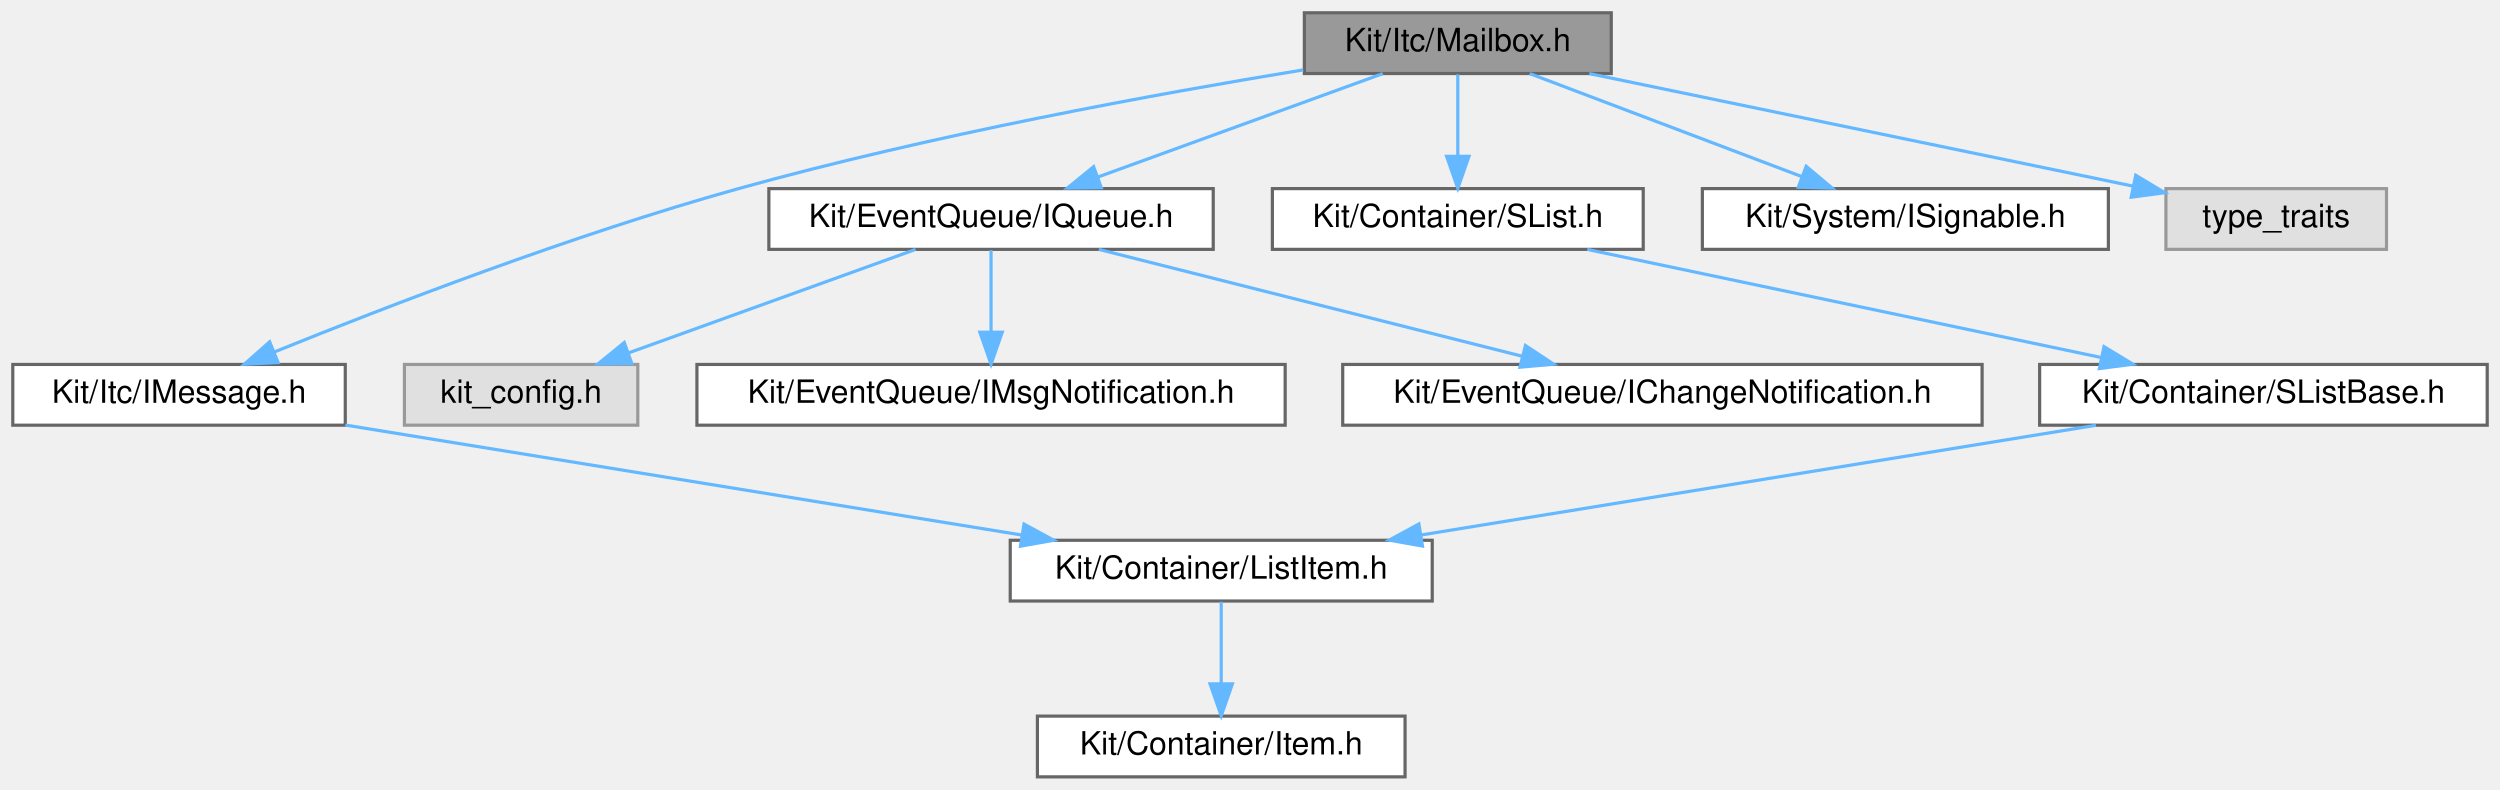
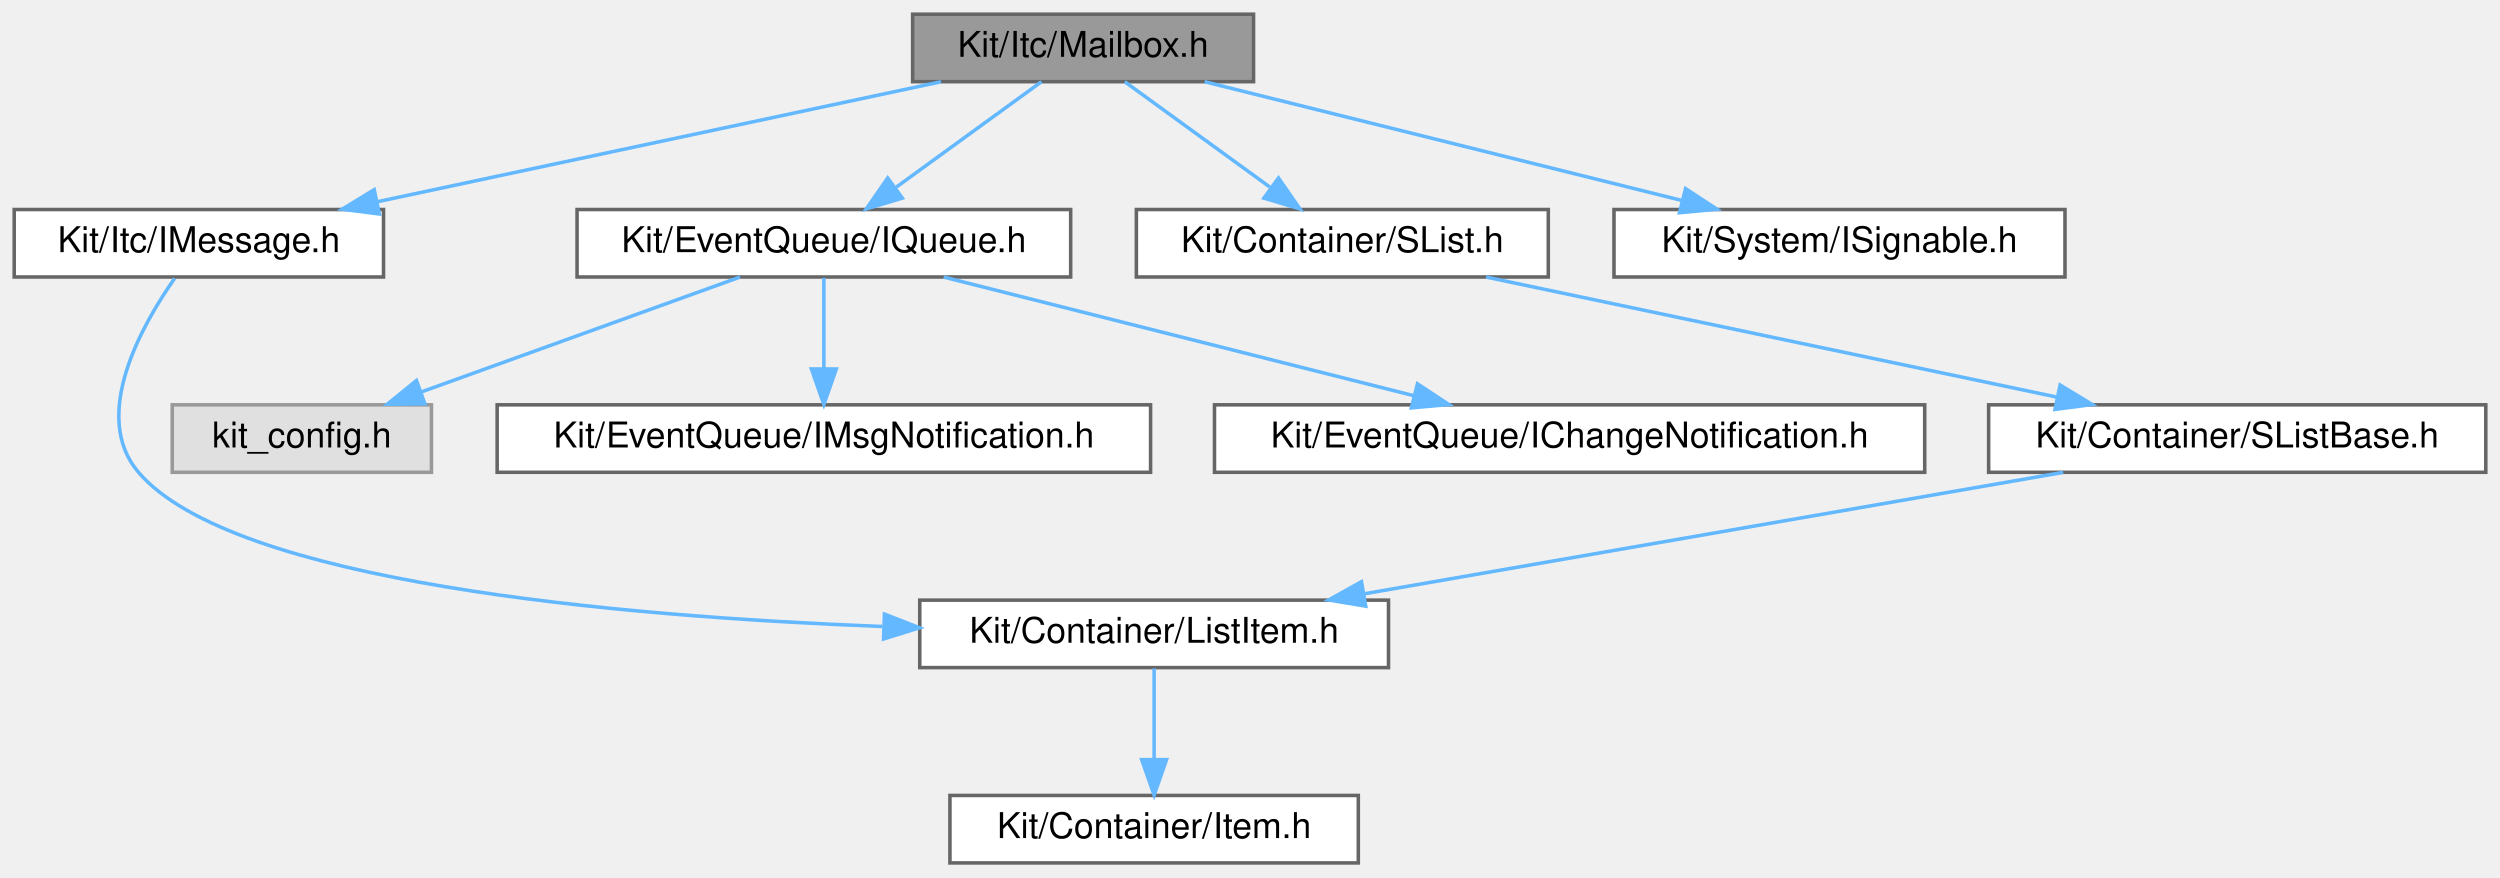
- <svg xmlns="http://www.w3.org/2000/svg" xmlns:xlink="http://www.w3.org/1999/xlink" width="782pt" height="247pt" viewBox="0.00 0.00 782.00 247.00">
+ <svg xmlns="http://www.w3.org/2000/svg" xmlns:xlink="http://www.w3.org/1999/xlink" width="704pt" height="247pt" viewBox="0.00 0.00 704.00 247.00">
  <g id="graph0" class="graph" transform="scale(1 1) rotate(0) translate(4 243)">
    <g id="Node000001" class="node">
      <g id="a_Node000001">
        <a xlink:title=" ">
-           <polygon fill="#999999" stroke="#666666" points="500,-239 404,-239 404,-220 500,-220 500,-239" />
-           <text text-anchor="middle" x="452" y="-227" font-family="Helvetica,sans-Serif" font-size="10.00">Kit/Itc/Mailbox.h</text>
+           <polygon fill="#999999" stroke="#666666" points="349,-239 253,-239 253,-220 349,-220 349,-239" />
+           <text text-anchor="middle" x="301" y="-227" font-family="Helvetica,sans-Serif" font-size="10.00">Kit/Itc/Mailbox.h</text>
        </a>
      </g>
    </g>
    <g id="Node000002" class="node">
      <g id="a_Node000002">
        <a xlink:href="_i_message_8h.html" target="_top" xlink:title=" ">
-           <polygon fill="white" stroke="#666666" points="104,-129 0,-129 0,-110 104,-110 104,-129" />
-           <text text-anchor="middle" x="52" y="-117" font-family="Helvetica,sans-Serif" font-size="10.00">Kit/Itc/IMessage.h</text>
+           <polygon fill="white" stroke="#666666" points="104,-184 0,-184 0,-165 104,-165 104,-184" />
+           <text text-anchor="middle" x="52" y="-172" font-family="Helvetica,sans-Serif" font-size="10.00">Kit/Itc/IMessage.h</text>
        </a>
      </g>
    </g>
    <g id="edge1_Node000001_Node000002" class="edge">
      <g id="a_edge1_Node000001_Node000002">
        <a xlink:title=" ">
-           <path fill="none" stroke="#63b8ff" d="M403.66,-221.14C357.75,-213.63 287.03,-200.72 227,-184 175,-169.52 116.37,-146.9 81.89,-132.93" />
-           <polygon fill="#63b8ff" stroke="#63b8ff" points="82.99,-129.6 72.41,-129.06 80.35,-136.09 82.99,-129.6" />
+           <path fill="none" stroke="#63b8ff" d="M260.99,-219.98C217.83,-210.8 149.02,-196.15 102.24,-186.19" />
+           <polygon fill="#63b8ff" stroke="#63b8ff" points="102.83,-182.74 92.32,-184.08 101.37,-189.59 102.83,-182.74" />
        </a>
      </g>
    </g>
    <g id="Node000005" class="node">
      <g id="a_Node000005">
        <a xlink:href="_i_queue_8h.html" target="_top" xlink:title=" ">
-           <polygon fill="white" stroke="#666666" points="375.5,-184 236.5,-184 236.5,-165 375.5,-165 375.5,-184" />
-           <text text-anchor="middle" x="306" y="-172" font-family="Helvetica,sans-Serif" font-size="10.00">Kit/EventQueue/IQueue.h</text>
+           <polygon fill="white" stroke="#666666" points="297.5,-184 158.5,-184 158.5,-165 297.5,-165 297.5,-184" />
+           <text text-anchor="middle" x="228" y="-172" font-family="Helvetica,sans-Serif" font-size="10.00">Kit/EventQueue/IQueue.h</text>
        </a>
      </g>
    </g>
    <g id="edge4_Node000001_Node000005" class="edge">
      <g id="a_edge4_Node000001_Node000005">
        <a xlink:title=" ">
-           <path fill="none" stroke="#63b8ff" d="M428.54,-219.98C404.42,-211.23 366.63,-197.51 339.4,-187.62" />
-           <polygon fill="#63b8ff" stroke="#63b8ff" points="340.48,-184.29 329.88,-184.17 338.09,-190.87 340.48,-184.29" />
+           <path fill="none" stroke="#63b8ff" d="M289.27,-219.98C278.27,-212 261.58,-199.88 248.4,-190.31" />
+           <polygon fill="#63b8ff" stroke="#63b8ff" points="250.09,-187.21 239.94,-184.17 245.98,-192.88 250.09,-187.21" />
        </a>
      </g>
    </g>
    <g id="Node000009" class="node">
      <g id="a_Node000009">
        <a xlink:href="_s_list_8h.html" target="_top" xlink:title=" ">
-           <polygon fill="white" stroke="#666666" points="510,-184 394,-184 394,-165 510,-165 510,-184" />
-           <text text-anchor="middle" x="452" y="-172" font-family="Helvetica,sans-Serif" font-size="10.00">Kit/Container/SList.h</text>
+           <polygon fill="white" stroke="#666666" points="432,-184 316,-184 316,-165 432,-165 432,-184" />
+           <text text-anchor="middle" x="374" y="-172" font-family="Helvetica,sans-Serif" font-size="10.00">Kit/Container/SList.h</text>
        </a>
      </g>
    </g>
    <g id="edge8_Node000001_Node000009" class="edge">
      <g id="a_edge8_Node000001_Node000009">
        <a xlink:title=" ">
-           <path fill="none" stroke="#63b8ff" d="M452,-219.75C452,-212.8 452,-202.85 452,-194.13" />
-           <polygon fill="#63b8ff" stroke="#63b8ff" points="455.5,-194.09 452,-184.09 448.5,-194.09 455.5,-194.09" />
+           <path fill="none" stroke="#63b8ff" d="M312.73,-219.98C323.73,-212 340.42,-199.88 353.6,-190.31" />
+           <polygon fill="#63b8ff" stroke="#63b8ff" points="356.02,-192.88 362.06,-184.17 351.91,-187.21 356.02,-192.88" />
        </a>
      </g>
    </g>
    <g id="Node000011" class="node">
      <g id="a_Node000011">
        <a xlink:href="_i_signable_8h.html" target="_top" xlink:title=" ">
-           <polygon fill="white" stroke="#666666" points="655.5,-184 528.5,-184 528.5,-165 655.5,-165 655.5,-184" />
-           <text text-anchor="middle" x="592" y="-172" font-family="Helvetica,sans-Serif" font-size="10.00">Kit/System/ISignable.h</text>
+           <polygon fill="white" stroke="#666666" points="577.5,-184 450.5,-184 450.5,-165 577.5,-165 577.5,-184" />
+           <text text-anchor="middle" x="514" y="-172" font-family="Helvetica,sans-Serif" font-size="10.00">Kit/System/ISignable.h</text>
        </a>
      </g>
    </g>
    <g id="edge11_Node000001_Node000011" class="edge">
      <g id="a_edge11_Node000001_Node000011">
        <a xlink:title=" ">
-           <path fill="none" stroke="#63b8ff" d="M474.49,-219.98C497.52,-211.27 533.54,-197.63 559.63,-187.75" />
-           <polygon fill="#63b8ff" stroke="#63b8ff" points="560.98,-190.98 569.1,-184.17 558.51,-184.44 560.98,-190.98" />
-         </a>
-       </g>
-     </g>
-     <g id="Node000012" class="node">
-       <g id="a_Node000012">
-         <a xlink:title=" ">
-           <polygon fill="#e0e0e0" stroke="#999999" points="742.5,-184 673.5,-184 673.5,-165 742.5,-165 742.5,-184" />
-           <text text-anchor="middle" x="708" y="-172" font-family="Helvetica,sans-Serif" font-size="10.00">type_traits</text>
-         </a>
-       </g>
-     </g>
-     <g id="edge12_Node000001_Node000012" class="edge">
-       <g id="a_edge12_Node000001_Node000012">
-         <a xlink:title=" ">
-           <path fill="none" stroke="#63b8ff" d="M493.13,-219.98C539.71,-210.34 615.35,-194.68 663.34,-184.75" />
-           <polygon fill="#63b8ff" stroke="#63b8ff" points="664.06,-188.17 673.14,-182.72 662.64,-181.32 664.06,-188.17" />
+           <path fill="none" stroke="#63b8ff" d="M335.22,-219.98C371.76,-210.89 429.78,-196.46 469.76,-186.51" />
+           <polygon fill="#63b8ff" stroke="#63b8ff" points="470.65,-189.89 479.51,-184.08 468.96,-183.1 470.65,-189.89" />
        </a>
      </g>
    </g>
    <g id="Node000003" class="node">
      <g id="a_Node000003">
        <a xlink:href="_list_item_8h.html" target="_top" xlink:title=" ">
-           <polygon fill="white" stroke="#666666" points="444,-74 312,-74 312,-55 444,-55 444,-74" />
-           <text text-anchor="middle" x="378" y="-62" font-family="Helvetica,sans-Serif" font-size="10.00">Kit/Container/ListItem.h</text>
+           <polygon fill="white" stroke="#666666" points="387,-74 255,-74 255,-55 387,-55 387,-74" />
+           <text text-anchor="middle" x="321" y="-62" font-family="Helvetica,sans-Serif" font-size="10.00">Kit/Container/ListItem.h</text>
        </a>
      </g>
    </g>
    <g id="edge2_Node000002_Node000003" class="edge">
      <g id="a_edge2_Node000002_Node000003">
        <a xlink:title=" ">
-           <path fill="none" stroke="#63b8ff" d="M104.02,-110.04C161.57,-100.69 254.29,-85.61 315.68,-75.63" />
-           <polygon fill="#63b8ff" stroke="#63b8ff" points="316.32,-79.07 325.63,-74.01 315.2,-72.16 316.32,-79.07" />
+           <path fill="none" stroke="#63b8ff" d="M45.17,-164.6C35.78,-151.22 21.49,-125.78 35,-110 61.5,-79.06 169.14,-69.46 244.52,-66.58" />
+           <polygon fill="#63b8ff" stroke="#63b8ff" points="245.06,-70.07 254.93,-66.22 244.81,-63.07 245.06,-70.07" />
        </a>
      </g>
    </g>
    <g id="Node000004" class="node">
      <g id="a_Node000004">
        <a xlink:href="_item_8h.html" target="_top" xlink:title=" ">
-           <polygon fill="white" stroke="#666666" points="435.5,-19 320.5,-19 320.5,0 435.5,0 435.5,-19" />
-           <text text-anchor="middle" x="378" y="-7" font-family="Helvetica,sans-Serif" font-size="10.00">Kit/Container/Item.h</text>
+           <polygon fill="white" stroke="#666666" points="378.5,-19 263.5,-19 263.5,0 378.5,0 378.5,-19" />
+           <text text-anchor="middle" x="321" y="-7" font-family="Helvetica,sans-Serif" font-size="10.00">Kit/Container/Item.h</text>
        </a>
      </g>
    </g>
    <g id="edge3_Node000003_Node000004" class="edge">
      <g id="a_edge3_Node000003_Node000004">
        <a xlink:title=" ">
-           <path fill="none" stroke="#63b8ff" d="M378,-54.75C378,-47.8 378,-37.85 378,-29.13" />
-           <polygon fill="#63b8ff" stroke="#63b8ff" points="381.5,-29.09 378,-19.09 374.5,-29.09 381.5,-29.09" />
+           <path fill="none" stroke="#63b8ff" d="M321,-54.75C321,-47.8 321,-37.85 321,-29.13" />
+           <polygon fill="#63b8ff" stroke="#63b8ff" points="324.5,-29.09 321,-19.09 317.5,-29.09 324.5,-29.09" />
        </a>
      </g>
    </g>
    <g id="Node000006" class="node">
      <g id="a_Node000006">
        <a xlink:title=" ">
-           <polygon fill="#e0e0e0" stroke="#999999" points="195.5,-129 122.5,-129 122.5,-110 195.5,-110 195.5,-129" />
-           <text text-anchor="middle" x="159" y="-117" font-family="Helvetica,sans-Serif" font-size="10.00">kit_config.h</text>
+           <polygon fill="#e0e0e0" stroke="#999999" points="117.5,-129 44.5,-129 44.5,-110 117.5,-110 117.5,-129" />
+           <text text-anchor="middle" x="81" y="-117" font-family="Helvetica,sans-Serif" font-size="10.00">kit_config.h</text>
        </a>
      </g>
    </g>
    <g id="edge5_Node000005_Node000006" class="edge">
      <g id="a_edge5_Node000005_Node000006">
        <a xlink:title=" ">
-           <path fill="none" stroke="#63b8ff" d="M282.38,-164.98C258.1,-156.23 220.05,-142.51 192.63,-132.62" />
-           <polygon fill="#63b8ff" stroke="#63b8ff" points="193.64,-129.27 183.05,-129.17 191.27,-135.85 193.64,-129.27" />
+           <path fill="none" stroke="#63b8ff" d="M204.38,-164.98C180.1,-156.23 142.05,-142.51 114.63,-132.62" />
+           <polygon fill="#63b8ff" stroke="#63b8ff" points="115.64,-129.27 105.05,-129.17 113.27,-135.85 115.64,-129.27" />
        </a>
      </g>
    </g>
    <g id="Node000007" class="node">
      <g id="a_Node000007">
        <a xlink:href="_i_msg_notification_8h.html" target="_top" xlink:title=" ">
-           <polygon fill="white" stroke="#666666" points="398,-129 214,-129 214,-110 398,-110 398,-129" />
-           <text text-anchor="middle" x="306" y="-117" font-family="Helvetica,sans-Serif" font-size="10.00">Kit/EventQueue/IMsgNotification.h</text>
+           <polygon fill="white" stroke="#666666" points="320,-129 136,-129 136,-110 320,-110 320,-129" />
+           <text text-anchor="middle" x="228" y="-117" font-family="Helvetica,sans-Serif" font-size="10.00">Kit/EventQueue/IMsgNotification.h</text>
        </a>
      </g>
    </g>
    <g id="edge6_Node000005_Node000007" class="edge">
      <g id="a_edge6_Node000005_Node000007">
        <a xlink:title=" ">
-           <path fill="none" stroke="#63b8ff" d="M306,-164.75C306,-157.8 306,-147.85 306,-139.13" />
-           <polygon fill="#63b8ff" stroke="#63b8ff" points="309.5,-139.09 306,-129.09 302.5,-139.09 309.5,-139.09" />
+           <path fill="none" stroke="#63b8ff" d="M228,-164.75C228,-157.8 228,-147.85 228,-139.13" />
+           <polygon fill="#63b8ff" stroke="#63b8ff" points="231.5,-139.09 228,-129.09 224.5,-139.09 231.5,-139.09" />
        </a>
      </g>
    </g>
    <g id="Node000008" class="node">
      <g id="a_Node000008">
        <a xlink:href="_i_change_notification_8h.html" target="_top" xlink:title=" ">
-           <polygon fill="white" stroke="#666666" points="616,-129 416,-129 416,-110 616,-110 616,-129" />
-           <text text-anchor="middle" x="516" y="-117" font-family="Helvetica,sans-Serif" font-size="10.00">Kit/EventQueue/IChangeNotification.h</text>
+           <polygon fill="white" stroke="#666666" points="538,-129 338,-129 338,-110 538,-110 538,-129" />
+           <text text-anchor="middle" x="438" y="-117" font-family="Helvetica,sans-Serif" font-size="10.00">Kit/EventQueue/IChangeNotification.h</text>
        </a>
      </g>
    </g>
    <g id="edge7_Node000005_Node000008" class="edge">
      <g id="a_edge7_Node000005_Node000008">
        <a xlink:title=" ">
-           <path fill="none" stroke="#63b8ff" d="M339.74,-164.98C375.68,-155.91 432.72,-141.52 472.13,-131.57" />
-           <polygon fill="#63b8ff" stroke="#63b8ff" points="473.16,-134.92 482,-129.08 471.44,-128.14 473.16,-134.92" />
+           <path fill="none" stroke="#63b8ff" d="M261.74,-164.98C297.68,-155.91 354.72,-141.52 394.13,-131.57" />
+           <polygon fill="#63b8ff" stroke="#63b8ff" points="395.16,-134.92 404,-129.08 393.44,-128.14 395.16,-134.92" />
        </a>
      </g>
    </g>
    <g id="Node000010" class="node">
      <g id="a_Node000010">
        <a xlink:href="_s_list_base_8h.html" target="_top" xlink:title=" ">
-           <polygon fill="white" stroke="#666666" points="774,-129 634,-129 634,-110 774,-110 774,-129" />
-           <text text-anchor="middle" x="704" y="-117" font-family="Helvetica,sans-Serif" font-size="10.00">Kit/Container/SListBase.h</text>
+           <polygon fill="white" stroke="#666666" points="696,-129 556,-129 556,-110 696,-110 696,-129" />
+           <text text-anchor="middle" x="626" y="-117" font-family="Helvetica,sans-Serif" font-size="10.00">Kit/Container/SListBase.h</text>
        </a>
      </g>
    </g>
    <g id="edge9_Node000009_Node000010" class="edge">
      <g id="a_edge9_Node000009_Node000010">
        <a xlink:title=" ">
-           <path fill="none" stroke="#63b8ff" d="M492.49,-164.98C536.17,-155.8 605.81,-141.15 653.15,-131.19" />
-           <polygon fill="#63b8ff" stroke="#63b8ff" points="654.13,-134.57 663.19,-129.08 652.69,-127.72 654.13,-134.57" />
+           <path fill="none" stroke="#63b8ff" d="M414.49,-164.98C458.17,-155.8 527.81,-141.15 575.15,-131.19" />
+           <polygon fill="#63b8ff" stroke="#63b8ff" points="576.13,-134.57 585.19,-129.08 574.69,-127.72 576.13,-134.57" />
        </a>
      </g>
    </g>
    <g id="edge10_Node000010_Node000003" class="edge">
      <g id="a_edge10_Node000010_Node000003">
        <a xlink:title=" ">
-           <path fill="none" stroke="#63b8ff" d="M651.62,-109.98C594.08,-100.63 501.71,-85.61 440.45,-75.65" />
-           <polygon fill="#63b8ff" stroke="#63b8ff" points="440.95,-72.19 430.52,-74.04 439.83,-79.1 440.95,-72.19" />
+           <path fill="none" stroke="#63b8ff" d="M577,-109.98C523.38,-100.67 437.46,-85.74 380.14,-75.78" />
+           <polygon fill="#63b8ff" stroke="#63b8ff" points="380.59,-72.3 370.13,-74.04 379.39,-79.2 380.59,-72.3" />
        </a>
      </g>
    </g>
  </g>
</svg>
